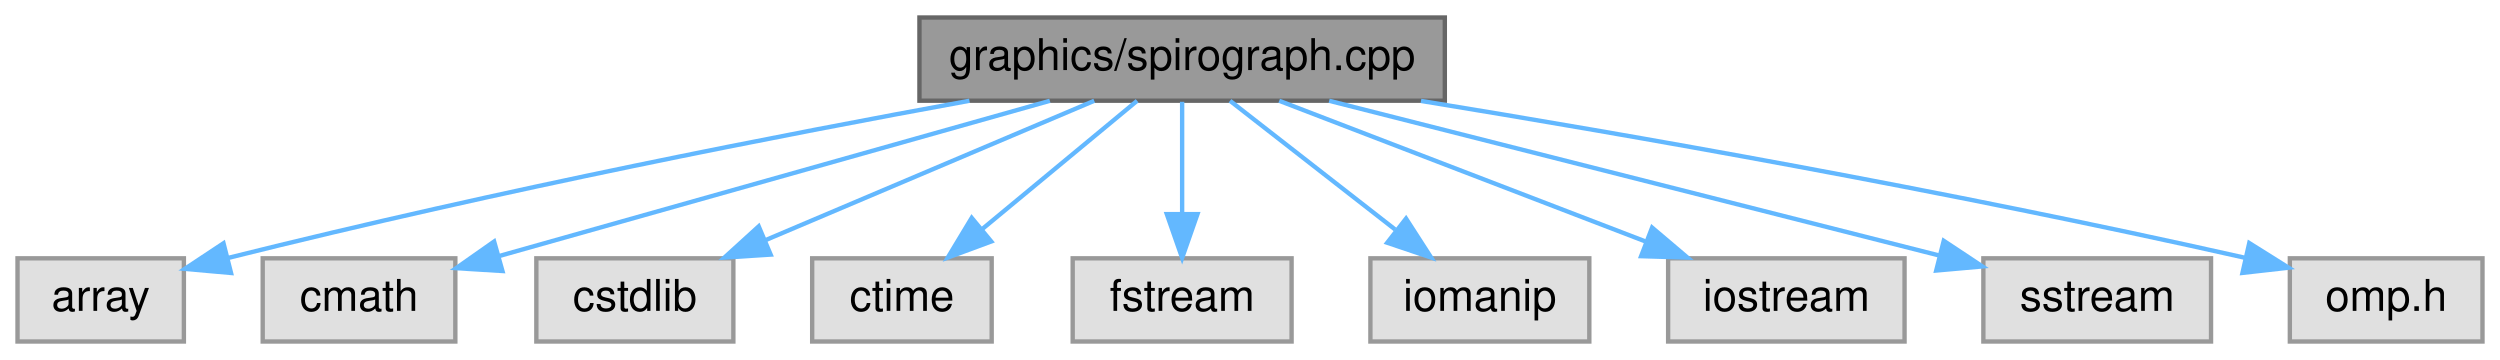
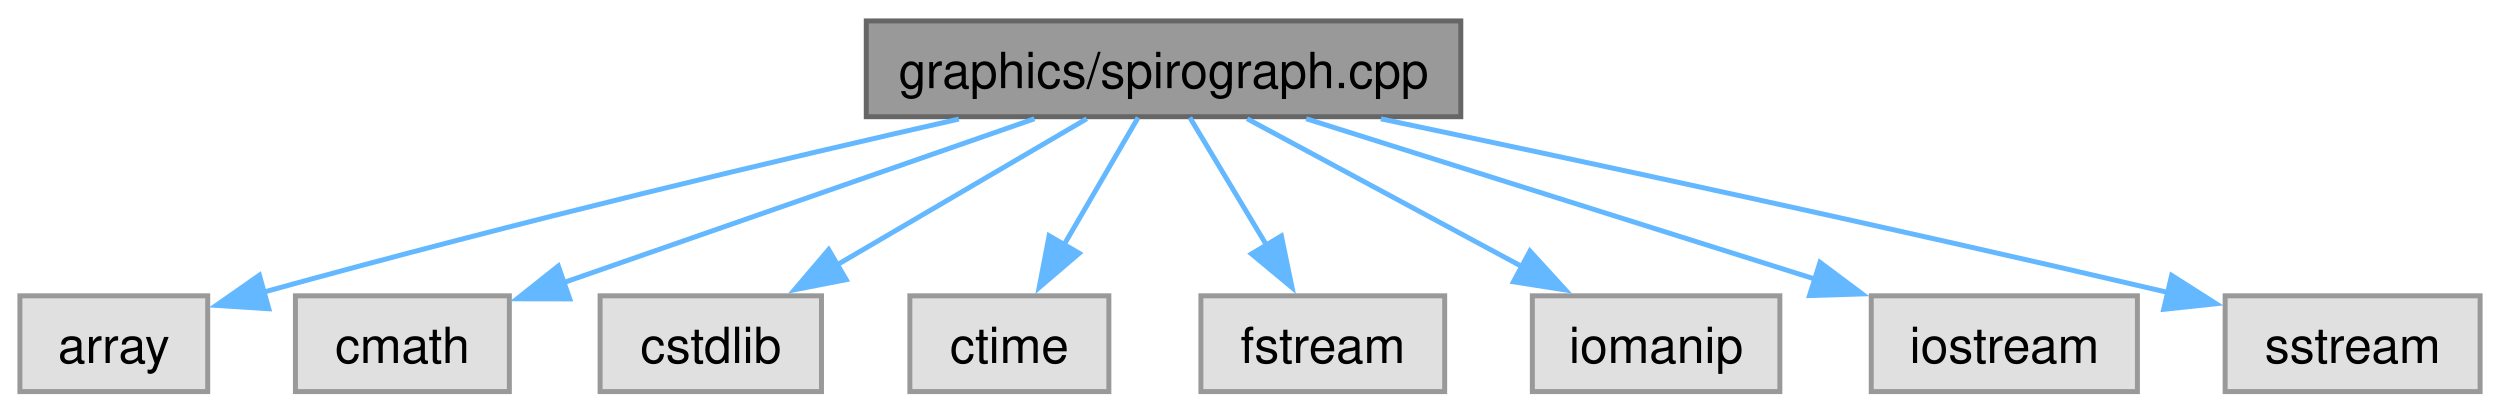
- <svg xmlns="http://www.w3.org/2000/svg" xmlns:xlink="http://www.w3.org/1999/xlink" width="571pt" height="82pt" viewBox="0.00 0.00 571.00 82.00">
-   <g id="graph0" class="graph" transform="scale(1 1) rotate(0) translate(4 78)">
-     <g id="node1" class="node">
-       <g id="a_node1">
+ <svg xmlns="http://www.w3.org/2000/svg" xmlns:xlink="http://www.w3.org/1999/xlink" width="503pt" height="83pt" viewBox="0.00 0.00 502.50 82.50">
+   <g id="graph0" class="graph" transform="scale(1 1) rotate(0) translate(4 78.5)">
+     <g id="Node000001" class="node">
+       <g id="a_Node000001">
        <a xlink:title="Implementation of Spirograph">
-           <polygon fill="#999999" stroke="#666666" points="326,-74 206,-74 206,-55 326,-55 326,-74" />
-           <text text-anchor="middle" x="266" y="-62" font-family="Helvetica,sans-Serif" font-size="10.00">graphics/spirograph.cpp</text>
+           <polygon fill="#999999" stroke="#666666" points="289.62,-74.5 170.12,-74.5 170.12,-55.25 289.62,-55.25 289.62,-74.5" />
+           <text text-anchor="middle" x="229.88" y="-61" font-family="Helvetica,sans-Serif" font-size="10.00">graphics/spirograph.cpp</text>
        </a>
      </g>
    </g>
-     <g id="node2" class="node">
-       <g id="a_node2">
+     <g id="Node000002" class="node">
+       <g id="a_Node000002">
        <a xlink:title=" ">
-           <polygon fill="#e0e0e0" stroke="#999999" points="38,-19 0,-19 0,0 38,0 38,-19" />
-           <text text-anchor="middle" x="19" y="-7" font-family="Helvetica,sans-Serif" font-size="10.00">array</text>
+           <polygon fill="#e0e0e0" stroke="#999999" points="37.75,-19.25 0,-19.25 0,0 37.75,0 37.75,-19.25" />
+           <text text-anchor="middle" x="18.88" y="-5.75" font-family="Helvetica,sans-Serif" font-size="10.00">array</text>
        </a>
      </g>
    </g>
-     <g id="edge1" class="edge">
-       <path fill="none" stroke="#63b8ff" d="M217.43,-54.99C175.03,-47.25 111.67,-34.96 48.02,-19.07" />
-       <polygon fill="#63b8ff" stroke="#63b8ff" points="48.77,-15.65 38.21,-16.59 47.05,-22.44 48.77,-15.65" />
-     </g>
-     <g id="node3" class="node">
-       <g id="a_node3">
+     <g id="edge1_Node000001_Node000002" class="edge">
+       <g id="a_edge1_Node000001_Node000002">
        <a xlink:title=" ">
-           <polygon fill="#e0e0e0" stroke="#999999" points="100,-19 56,-19 56,0 100,0 100,-19" />
-           <text text-anchor="middle" x="78" y="-7" font-family="Helvetica,sans-Serif" font-size="10.00">cmath</text>
+           <path fill="none" stroke="#63b8ff" d="M188.73,-54.78C153.71,-46.84 101.84,-34.63 48.94,-19.98" />
+           <polygon fill="#63b8ff" stroke="#63b8ff" points="50.03,-16.65 39.46,-17.33 48.14,-23.39 50.03,-16.65" />
        </a>
      </g>
    </g>
-     <g id="edge2" class="edge">
-       <path fill="none" stroke="#63b8ff" d="M235.79,-54.98C201.31,-45.26 145.15,-29.43 109.95,-19.51" />
-       <polygon fill="#63b8ff" stroke="#63b8ff" points="110.76,-16.1 100.18,-16.75 108.86,-22.84 110.76,-16.1" />
-     </g>
-     <g id="node4" class="node">
-       <g id="a_node4">
+     <g id="Node000003" class="node">
+       <g id="a_Node000003">
        <a xlink:title=" ">
-           <polygon fill="#e0e0e0" stroke="#999999" points="163.5,-19 118.5,-19 118.5,0 163.5,0 163.5,-19" />
-           <text text-anchor="middle" x="141" y="-7" font-family="Helvetica,sans-Serif" font-size="10.00">cstdlib</text>
+           <polygon fill="#e0e0e0" stroke="#999999" points="98.38,-19.25 55.38,-19.25 55.38,0 98.38,0 98.38,-19.25" />
+           <text text-anchor="middle" x="76.88" y="-5.75" font-family="Helvetica,sans-Serif" font-size="10.00">cmath</text>
        </a>
      </g>
    </g>
-     <g id="edge3" class="edge">
-       <path fill="none" stroke="#63b8ff" d="M245.92,-54.98C225.63,-46.38 194.04,-32.99 170.83,-23.15" />
-       <polygon fill="#63b8ff" stroke="#63b8ff" points="172.02,-19.85 161.45,-19.17 169.29,-26.3 172.02,-19.85" />
-     </g>
-     <g id="node5" class="node">
-       <g id="a_node5">
+     <g id="edge2_Node000001_Node000003" class="edge">
+       <g id="a_edge2_Node000001_Node000003">
        <a xlink:title=" ">
-           <polygon fill="#e0e0e0" stroke="#999999" points="222.5,-19 181.5,-19 181.5,0 222.5,0 222.5,-19" />
-           <text text-anchor="middle" x="202" y="-7" font-family="Helvetica,sans-Serif" font-size="10.00">ctime</text>
+           <path fill="none" stroke="#63b8ff" d="M203.92,-54.84C177.73,-45.73 137.23,-31.63 109.02,-21.81" />
+           <polygon fill="#63b8ff" stroke="#63b8ff" points="110.52,-18.63 99.93,-18.65 108.22,-25.24 110.52,-18.63" />
        </a>
      </g>
    </g>
-     <g id="edge4" class="edge">
-       <path fill="none" stroke="#63b8ff" d="M255.72,-54.98C246.16,-47.07 231.72,-35.11 220.22,-25.58" />
-       <polygon fill="#63b8ff" stroke="#63b8ff" points="222.4,-22.85 212.47,-19.17 217.94,-28.24 222.4,-22.85" />
-     </g>
-     <g id="node6" class="node">
-       <g id="a_node6">
+     <g id="Node000004" class="node">
+       <g id="a_Node000004">
        <a xlink:title=" ">
-           <polygon fill="#e0e0e0" stroke="#999999" points="291,-19 241,-19 241,0 291,0 291,-19" />
-           <text text-anchor="middle" x="266" y="-7" font-family="Helvetica,sans-Serif" font-size="10.00">fstream</text>
+           <polygon fill="#e0e0e0" stroke="#999999" points="161.12,-19.25 116.62,-19.25 116.62,0 161.12,0 161.12,-19.25" />
+           <text text-anchor="middle" x="138.88" y="-5.75" font-family="Helvetica,sans-Serif" font-size="10.00">cstdlib</text>
        </a>
      </g>
    </g>
-     <g id="edge5" class="edge">
-       <path fill="none" stroke="#63b8ff" d="M266,-54.75C266,-47.8 266,-37.85 266,-29.13" />
-       <polygon fill="#63b8ff" stroke="#63b8ff" points="269.5,-29.09 266,-19.09 262.5,-29.09 269.5,-29.09" />
-     </g>
-     <g id="node7" class="node">
-       <g id="a_node7">
+     <g id="edge3_Node000001_Node000004" class="edge">
+       <g id="a_edge3_Node000001_Node000004">
        <a xlink:title=" ">
-           <polygon fill="#e0e0e0" stroke="#999999" points="359,-19 309,-19 309,0 359,0 359,-19" />
-           <text text-anchor="middle" x="334" y="-7" font-family="Helvetica,sans-Serif" font-size="10.00">iomanip</text>
+           <path fill="none" stroke="#63b8ff" d="M214.44,-54.84C200.71,-46.81 180.38,-34.91 164.26,-25.48" />
+           <polygon fill="#63b8ff" stroke="#63b8ff" points="166.09,-22.5 155.69,-20.47 162.56,-28.54 166.09,-22.5" />
        </a>
      </g>
    </g>
-     <g id="edge6" class="edge">
-       <path fill="none" stroke="#63b8ff" d="M276.93,-54.98C287.08,-47.07 302.42,-35.11 314.65,-25.58" />
-       <polygon fill="#63b8ff" stroke="#63b8ff" points="317.14,-28.08 322.88,-19.17 312.84,-22.56 317.14,-28.08" />
-     </g>
-     <g id="node8" class="node">
-       <g id="a_node8">
+     <g id="Node000005" class="node">
+       <g id="a_Node000005">
        <a xlink:title=" ">
-           <polygon fill="#e0e0e0" stroke="#999999" points="431,-19 377,-19 377,0 431,0 431,-19" />
-           <text text-anchor="middle" x="404" y="-7" font-family="Helvetica,sans-Serif" font-size="10.00">iostream</text>
+           <polygon fill="#e0e0e0" stroke="#999999" points="218.88,-19.25 178.88,-19.25 178.88,0 218.88,0 218.88,-19.25" />
+           <text text-anchor="middle" x="198.88" y="-5.75" font-family="Helvetica,sans-Serif" font-size="10.00">ctime</text>
        </a>
      </g>
    </g>
-     <g id="edge7" class="edge">
-       <path fill="none" stroke="#63b8ff" d="M288.17,-54.98C310.77,-46.3 346.06,-32.75 371.75,-22.88" />
-       <polygon fill="#63b8ff" stroke="#63b8ff" points="373.34,-26.02 381.42,-19.17 370.83,-19.49 373.34,-26.02" />
-     </g>
-     <g id="node9" class="node">
-       <g id="a_node9">
+     <g id="edge4_Node000001_Node000005" class="edge">
+       <g id="a_edge4_Node000001_Node000005">
        <a xlink:title=" ">
-           <polygon fill="#e0e0e0" stroke="#999999" points="501,-19 449,-19 449,0 501,0 501,-19" />
-           <text text-anchor="middle" x="475" y="-7" font-family="Helvetica,sans-Serif" font-size="10.00">sstream</text>
+           <path fill="none" stroke="#63b8ff" d="M224.76,-55.08C220.7,-48.11 214.88,-38.12 209.79,-29.37" />
+           <polygon fill="#63b8ff" stroke="#63b8ff" points="212.92,-27.8 204.87,-20.92 206.87,-31.32 212.92,-27.8" />
        </a>
      </g>
    </g>
-     <g id="edge8" class="edge">
-       <path fill="none" stroke="#63b8ff" d="M299.58,-54.98C337.71,-45.31 399.7,-29.6 438.86,-19.66" />
-       <polygon fill="#63b8ff" stroke="#63b8ff" points="439.95,-23 448.78,-17.15 438.23,-16.21 439.95,-23" />
-     </g>
-     <g id="node10" class="node">
-       <g id="a_node10">
+     <g id="Node000006" class="node">
+       <g id="a_Node000006">
        <a xlink:title=" ">
-           <polygon fill="#e0e0e0" stroke="#999999" points="563,-19 519,-19 519,0 563,0 563,-19" />
-           <text text-anchor="middle" x="541" y="-7" font-family="Helvetica,sans-Serif" font-size="10.00">omp.h</text>
+           <polygon fill="#e0e0e0" stroke="#999999" points="286.38,-19.25 237.38,-19.25 237.38,0 286.38,0 286.38,-19.25" />
+           <text text-anchor="middle" x="261.88" y="-5.75" font-family="Helvetica,sans-Serif" font-size="10.00">fstream</text>
        </a>
      </g>
    </g>
-     <g id="edge9" class="edge">
-       <path fill="none" stroke="#63b8ff" d="M320.55,-54.95C367.95,-47.21 438.64,-34.9 508.81,-19.11" />
-       <polygon fill="#63b8ff" stroke="#63b8ff" points="509.73,-22.49 518.71,-16.86 508.18,-15.67 509.73,-22.49" />
+     <g id="edge5_Node000001_Node000006" class="edge">
+       <g id="a_edge5_Node000001_Node000006">
+         <a xlink:title=" ">
+           <path fill="none" stroke="#63b8ff" d="M235.16,-55.08C239.35,-48.11 245.35,-38.12 250.61,-29.37" />
+           <polygon fill="#63b8ff" stroke="#63b8ff" points="253.55,-31.28 255.7,-20.91 247.55,-27.68 253.55,-31.28" />
+         </a>
+       </g>
+     </g>
+     <g id="Node000007" class="node">
+       <g id="a_Node000007">
+         <a xlink:title=" ">
+           <polygon fill="#e0e0e0" stroke="#999999" points="353.75,-19.25 304,-19.25 304,0 353.75,0 353.75,-19.25" />
+           <text text-anchor="middle" x="328.88" y="-5.75" font-family="Helvetica,sans-Serif" font-size="10.00">iomanip</text>
+         </a>
+       </g>
+     </g>
+     <g id="edge6_Node000001_Node000007" class="edge">
+       <g id="a_edge6_Node000001_Node000007">
+         <a xlink:title=" ">
+           <path fill="none" stroke="#63b8ff" d="M246.67,-54.84C261.89,-46.66 284.57,-34.46 302.26,-24.94" />
+           <polygon fill="#63b8ff" stroke="#63b8ff" points="303.52,-28.24 310.67,-20.42 300.2,-22.07 303.52,-28.24" />
+         </a>
+       </g>
+     </g>
+     <g id="Node000008" class="node">
+       <g id="a_Node000008">
+         <a xlink:title=" ">
+           <polygon fill="#e0e0e0" stroke="#999999" points="425.62,-19.25 372.12,-19.25 372.12,0 425.62,0 425.62,-19.25" />
+           <text text-anchor="middle" x="398.88" y="-5.75" font-family="Helvetica,sans-Serif" font-size="10.00">iostream</text>
+         </a>
+       </g>
+     </g>
+     <g id="edge7_Node000001_Node000008" class="edge">
+       <g id="a_edge7_Node000001_Node000008">
+         <a xlink:title=" ">
+           <path fill="none" stroke="#63b8ff" d="M258.54,-54.84C286.72,-45.96 329.9,-32.36 360.92,-22.58" />
+           <polygon fill="#63b8ff" stroke="#63b8ff" points="361.82,-25.97 370.3,-19.63 359.71,-19.3 361.82,-25.97" />
+         </a>
+       </g>
+     </g>
+     <g id="Node000009" class="node">
+       <g id="a_Node000009">
+         <a xlink:title=" ">
+           <polygon fill="#e0e0e0" stroke="#999999" points="494.5,-19.25 443.25,-19.25 443.25,0 494.5,0 494.5,-19.25" />
+           <text text-anchor="middle" x="468.88" y="-5.75" font-family="Helvetica,sans-Serif" font-size="10.00">sstream</text>
+         </a>
+       </g>
+     </g>
+     <g id="edge8_Node000001_Node000009" class="edge">
+       <g id="a_edge8_Node000001_Node000009">
+         <a xlink:title=" ">
+           <path fill="none" stroke="#63b8ff" d="M273.56,-54.82C312.7,-46.6 371.94,-33.92 431.74,-19.93" />
+           <polygon fill="#63b8ff" stroke="#63b8ff" points="432.5,-23.35 441.44,-17.66 430.9,-16.54 432.5,-23.35" />
+         </a>
+       </g>
    </g>
  </g>
</svg>
